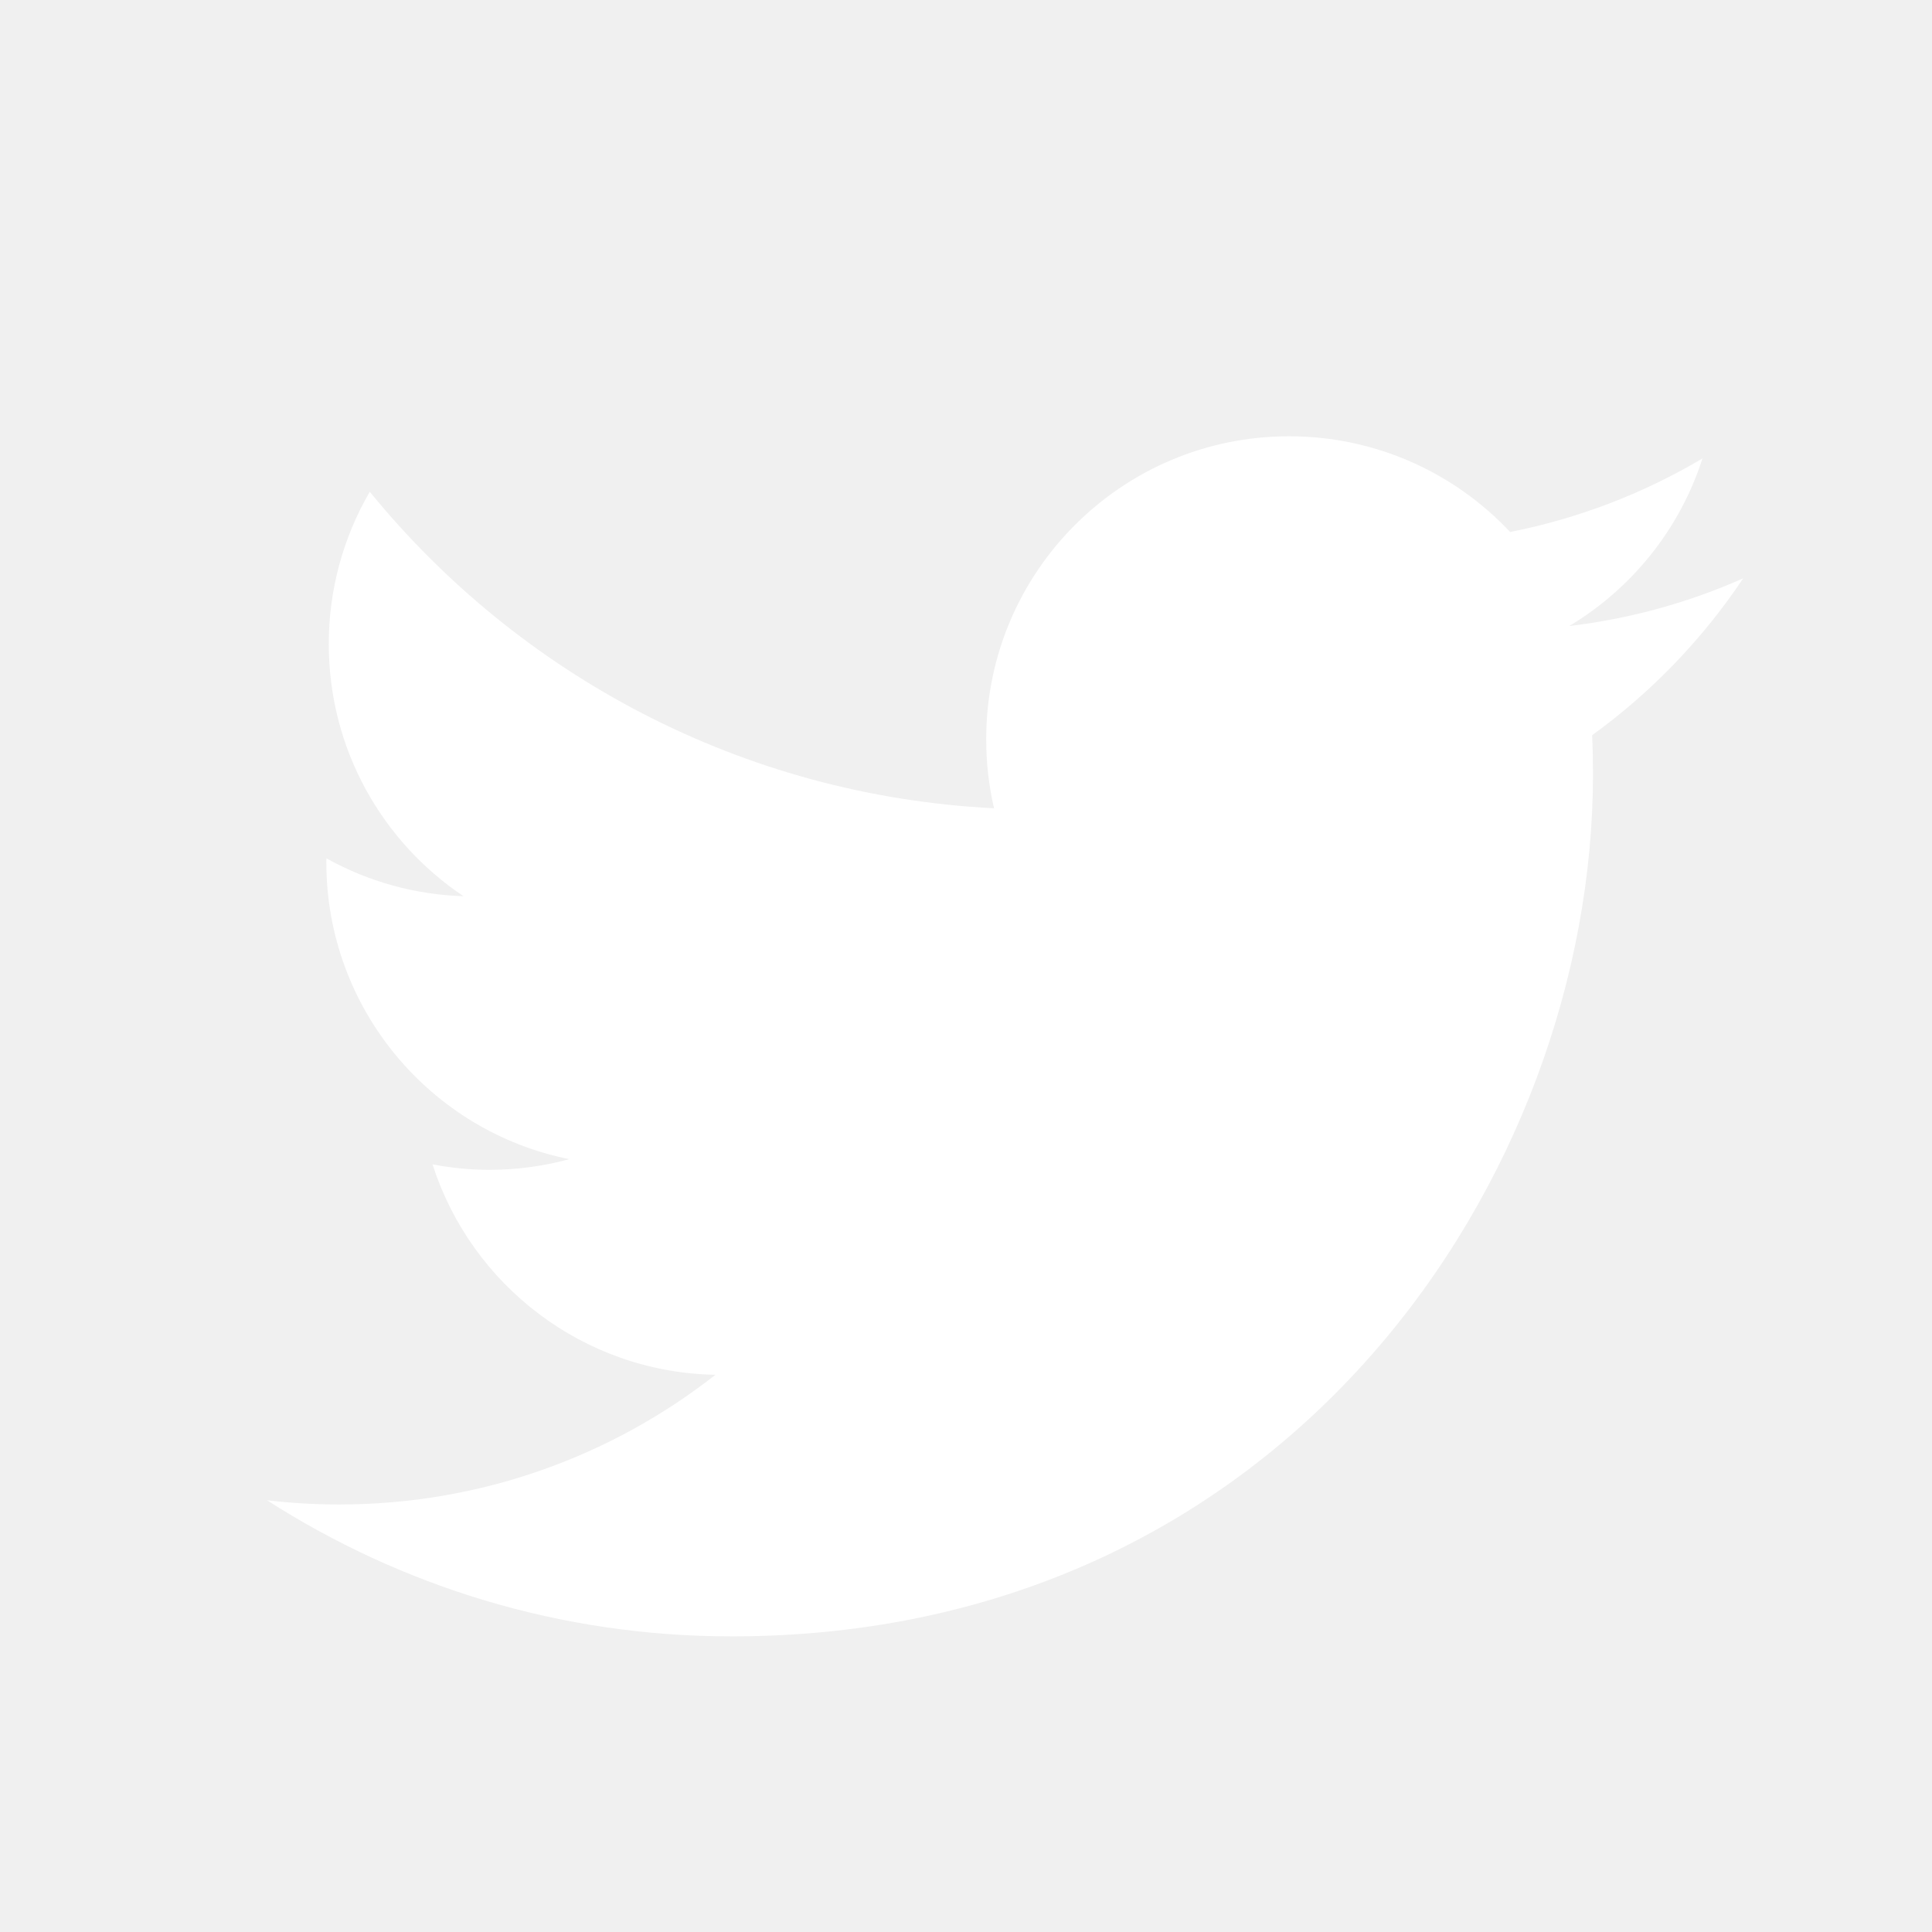
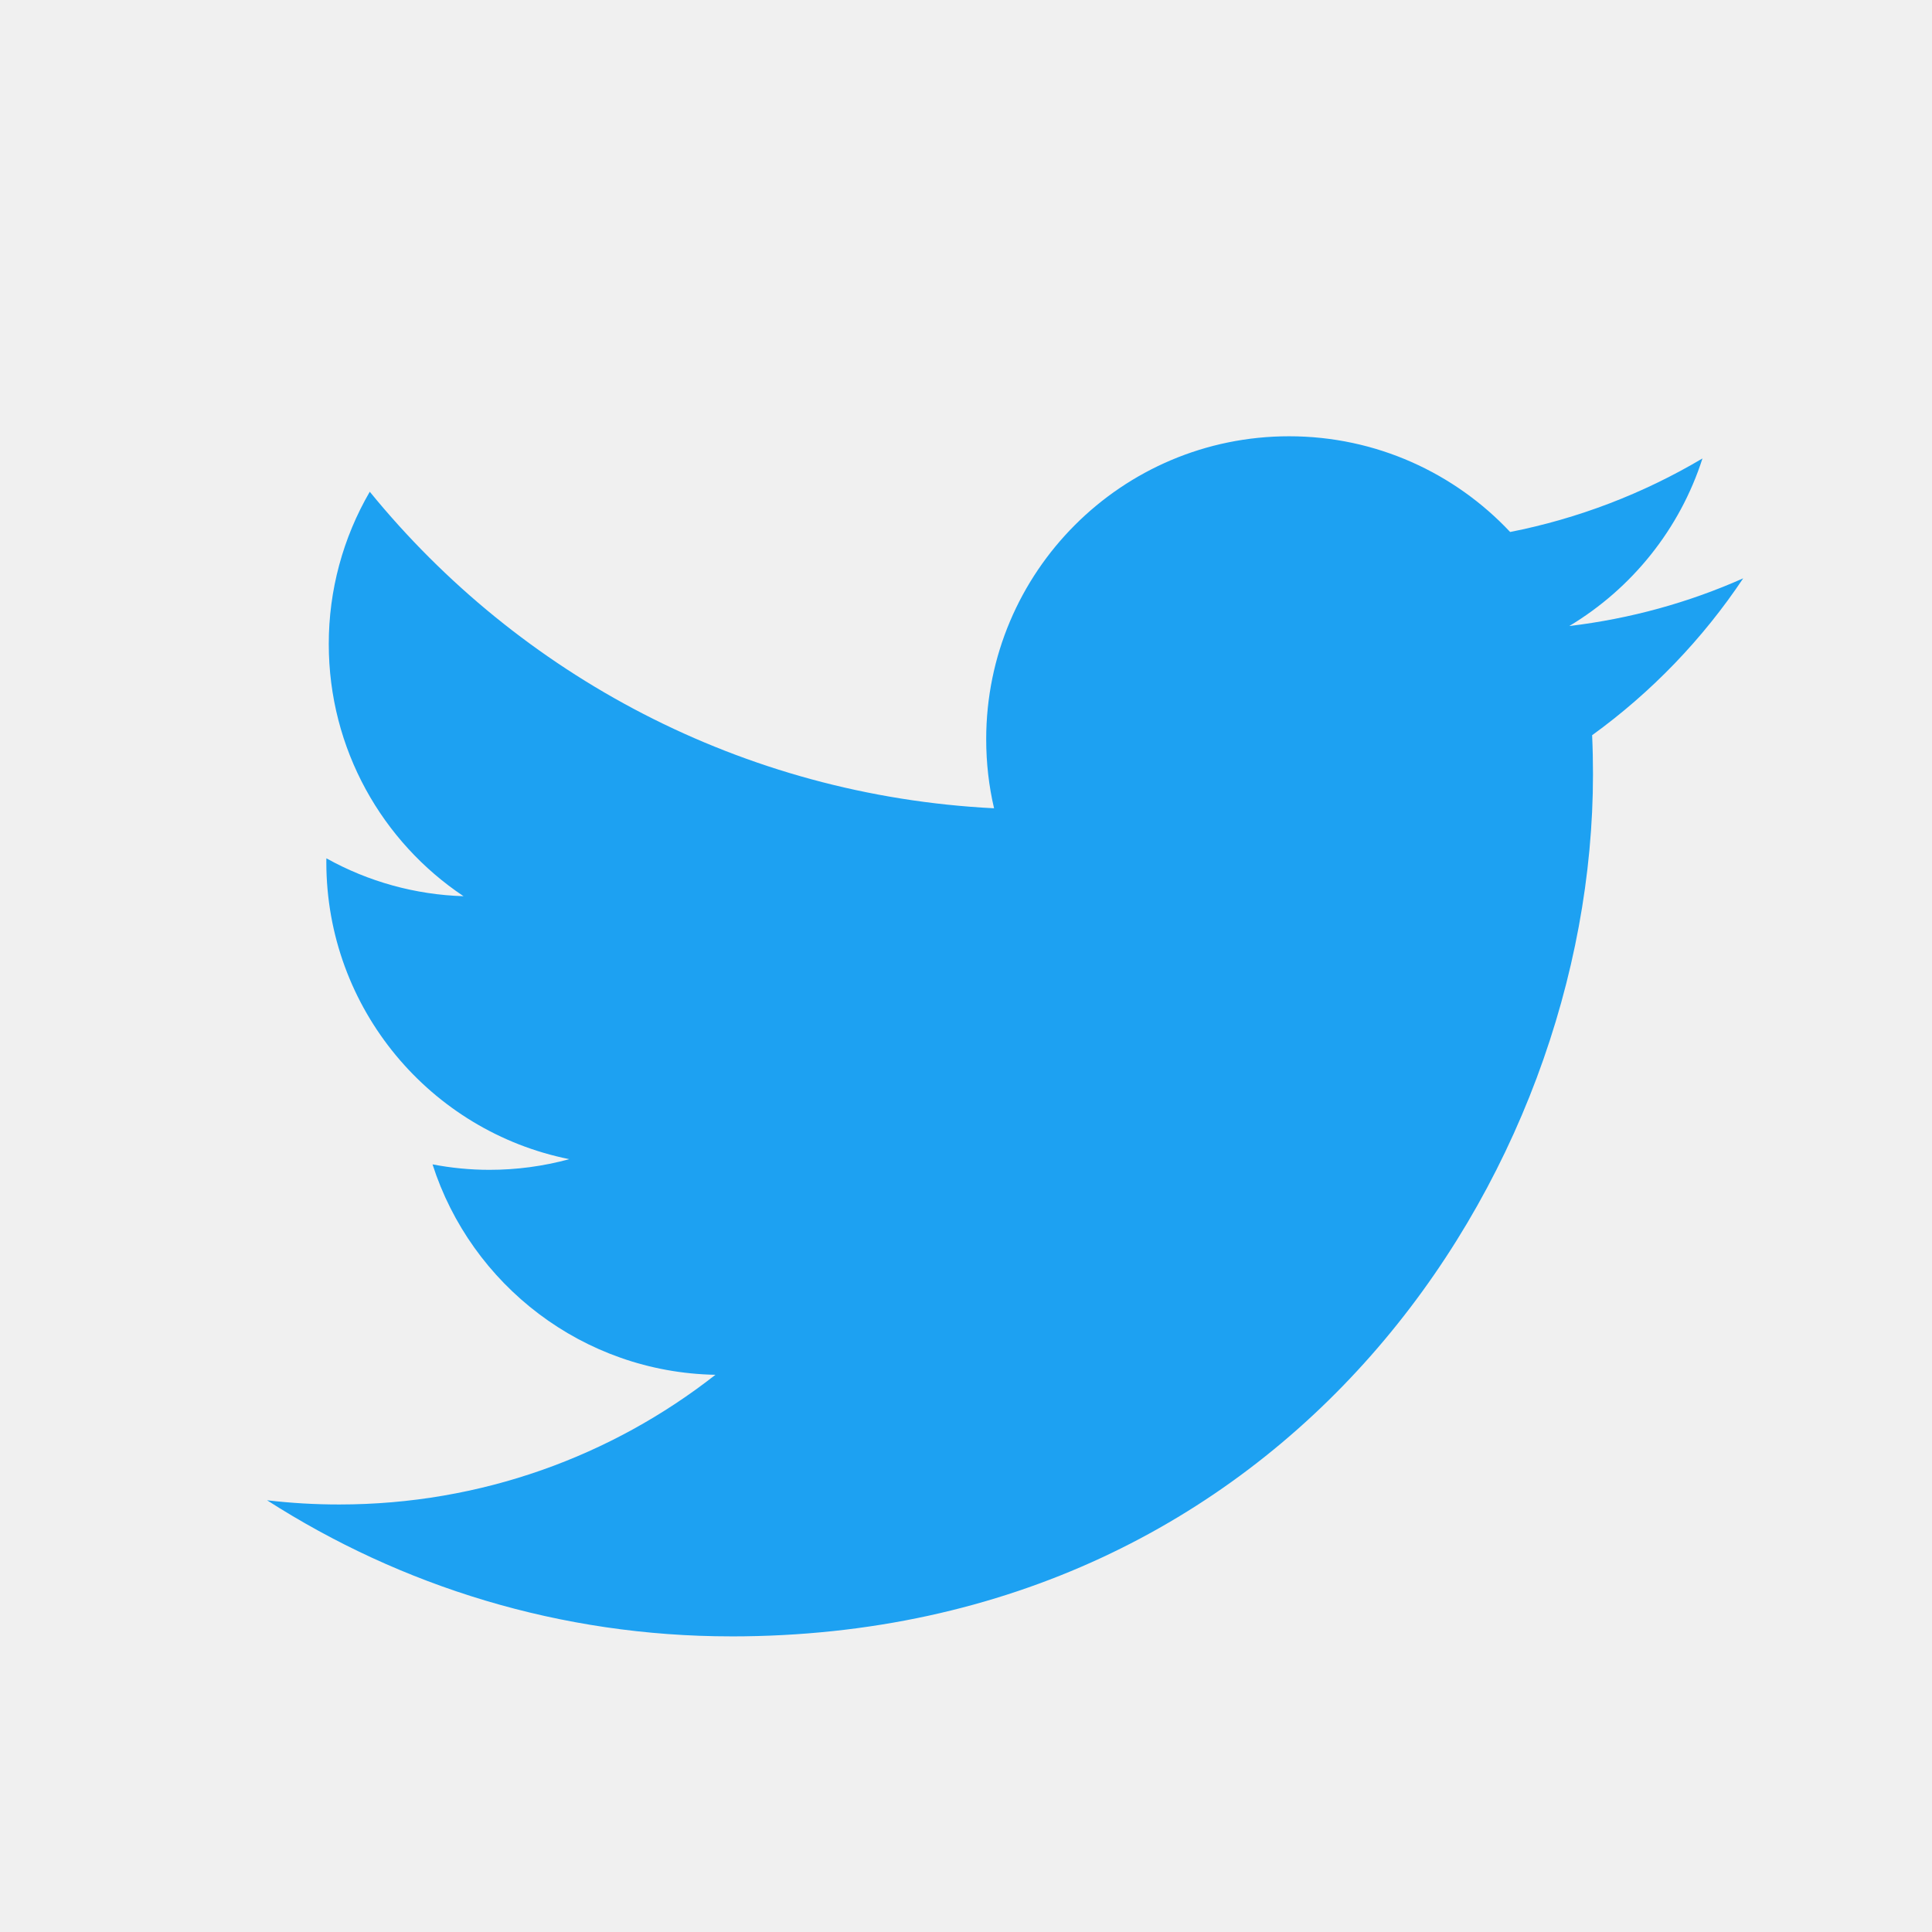
<svg xmlns="http://www.w3.org/2000/svg" fill-rule="evenodd" stroke-linejoin="round" stroke-miterlimit="2" clip-rule="evenodd" viewBox="-89.009 -46.884 643.937 446.884" class="svg gitea-twitter" width="16" height="16" aria-hidden="true">
-   <path fill="#fff" fill-rule="nonzero" d="M154.729 400c185.669 0 287.205-153.876 287.205-287.312 0-4.37-.089-8.72-.286-13.052A205.304 205.304 0 0 0 492 47.346c-18.087 8.044-37.55 13.458-57.968 15.899 20.841-12.501 36.84-32.278 44.389-55.852a202.42 202.42 0 0 1-64.098 24.511C395.903 12.276 369.679 0 340.641 0c-55.744 0-100.948 45.222-100.948 100.965 0 7.925.887 15.631 2.619 23.025-83.895-4.223-158.287-44.405-208.074-105.504A100.739 100.739 0 0 0 20.57 69.24c0 35.034 17.82 65.961 44.92 84.055a100.172 100.172 0 0 1-45.716-12.63c-.015.424-.015.837-.015 1.29 0 48.903 34.794 89.734 80.982 98.986a101.036 101.036 0 0 1-26.617 3.553c-6.493 0-12.821-.639-18.971-1.82 12.851 40.122 50.115 69.319 94.296 70.135-34.549 27.089-78.07 43.224-125.371 43.224A204.9 204.9 0 0 1 0 354.634c44.674 28.645 97.72 45.359 154.734 45.359" />
+   <path fill="#1da1f2" fill-rule="nonzero" d="M154.729 400c185.669 0 287.205-153.876 287.205-287.312 0-4.37-.089-8.72-.286-13.052A205.304 205.304 0 0 0 492 47.346c-18.087 8.044-37.55 13.458-57.968 15.899 20.841-12.501 36.84-32.278 44.389-55.852a202.42 202.42 0 0 1-64.098 24.511C395.903 12.276 369.679 0 340.641 0c-55.744 0-100.948 45.222-100.948 100.965 0 7.925.887 15.631 2.619 23.025-83.895-4.223-158.287-44.405-208.074-105.504A100.739 100.739 0 0 0 20.57 69.24c0 35.034 17.82 65.961 44.92 84.055a100.172 100.172 0 0 1-45.716-12.63c-.015.424-.015.837-.015 1.29 0 48.903 34.794 89.734 80.982 98.986a101.036 101.036 0 0 1-26.617 3.553c-6.493 0-12.821-.639-18.971-1.82 12.851 40.122 50.115 69.319 94.296 70.135-34.549 27.089-78.07 43.224-125.371 43.224A204.9 204.9 0 0 1 0 354.634c44.674 28.645 97.72 45.359 154.734 45.359" />
</svg>
